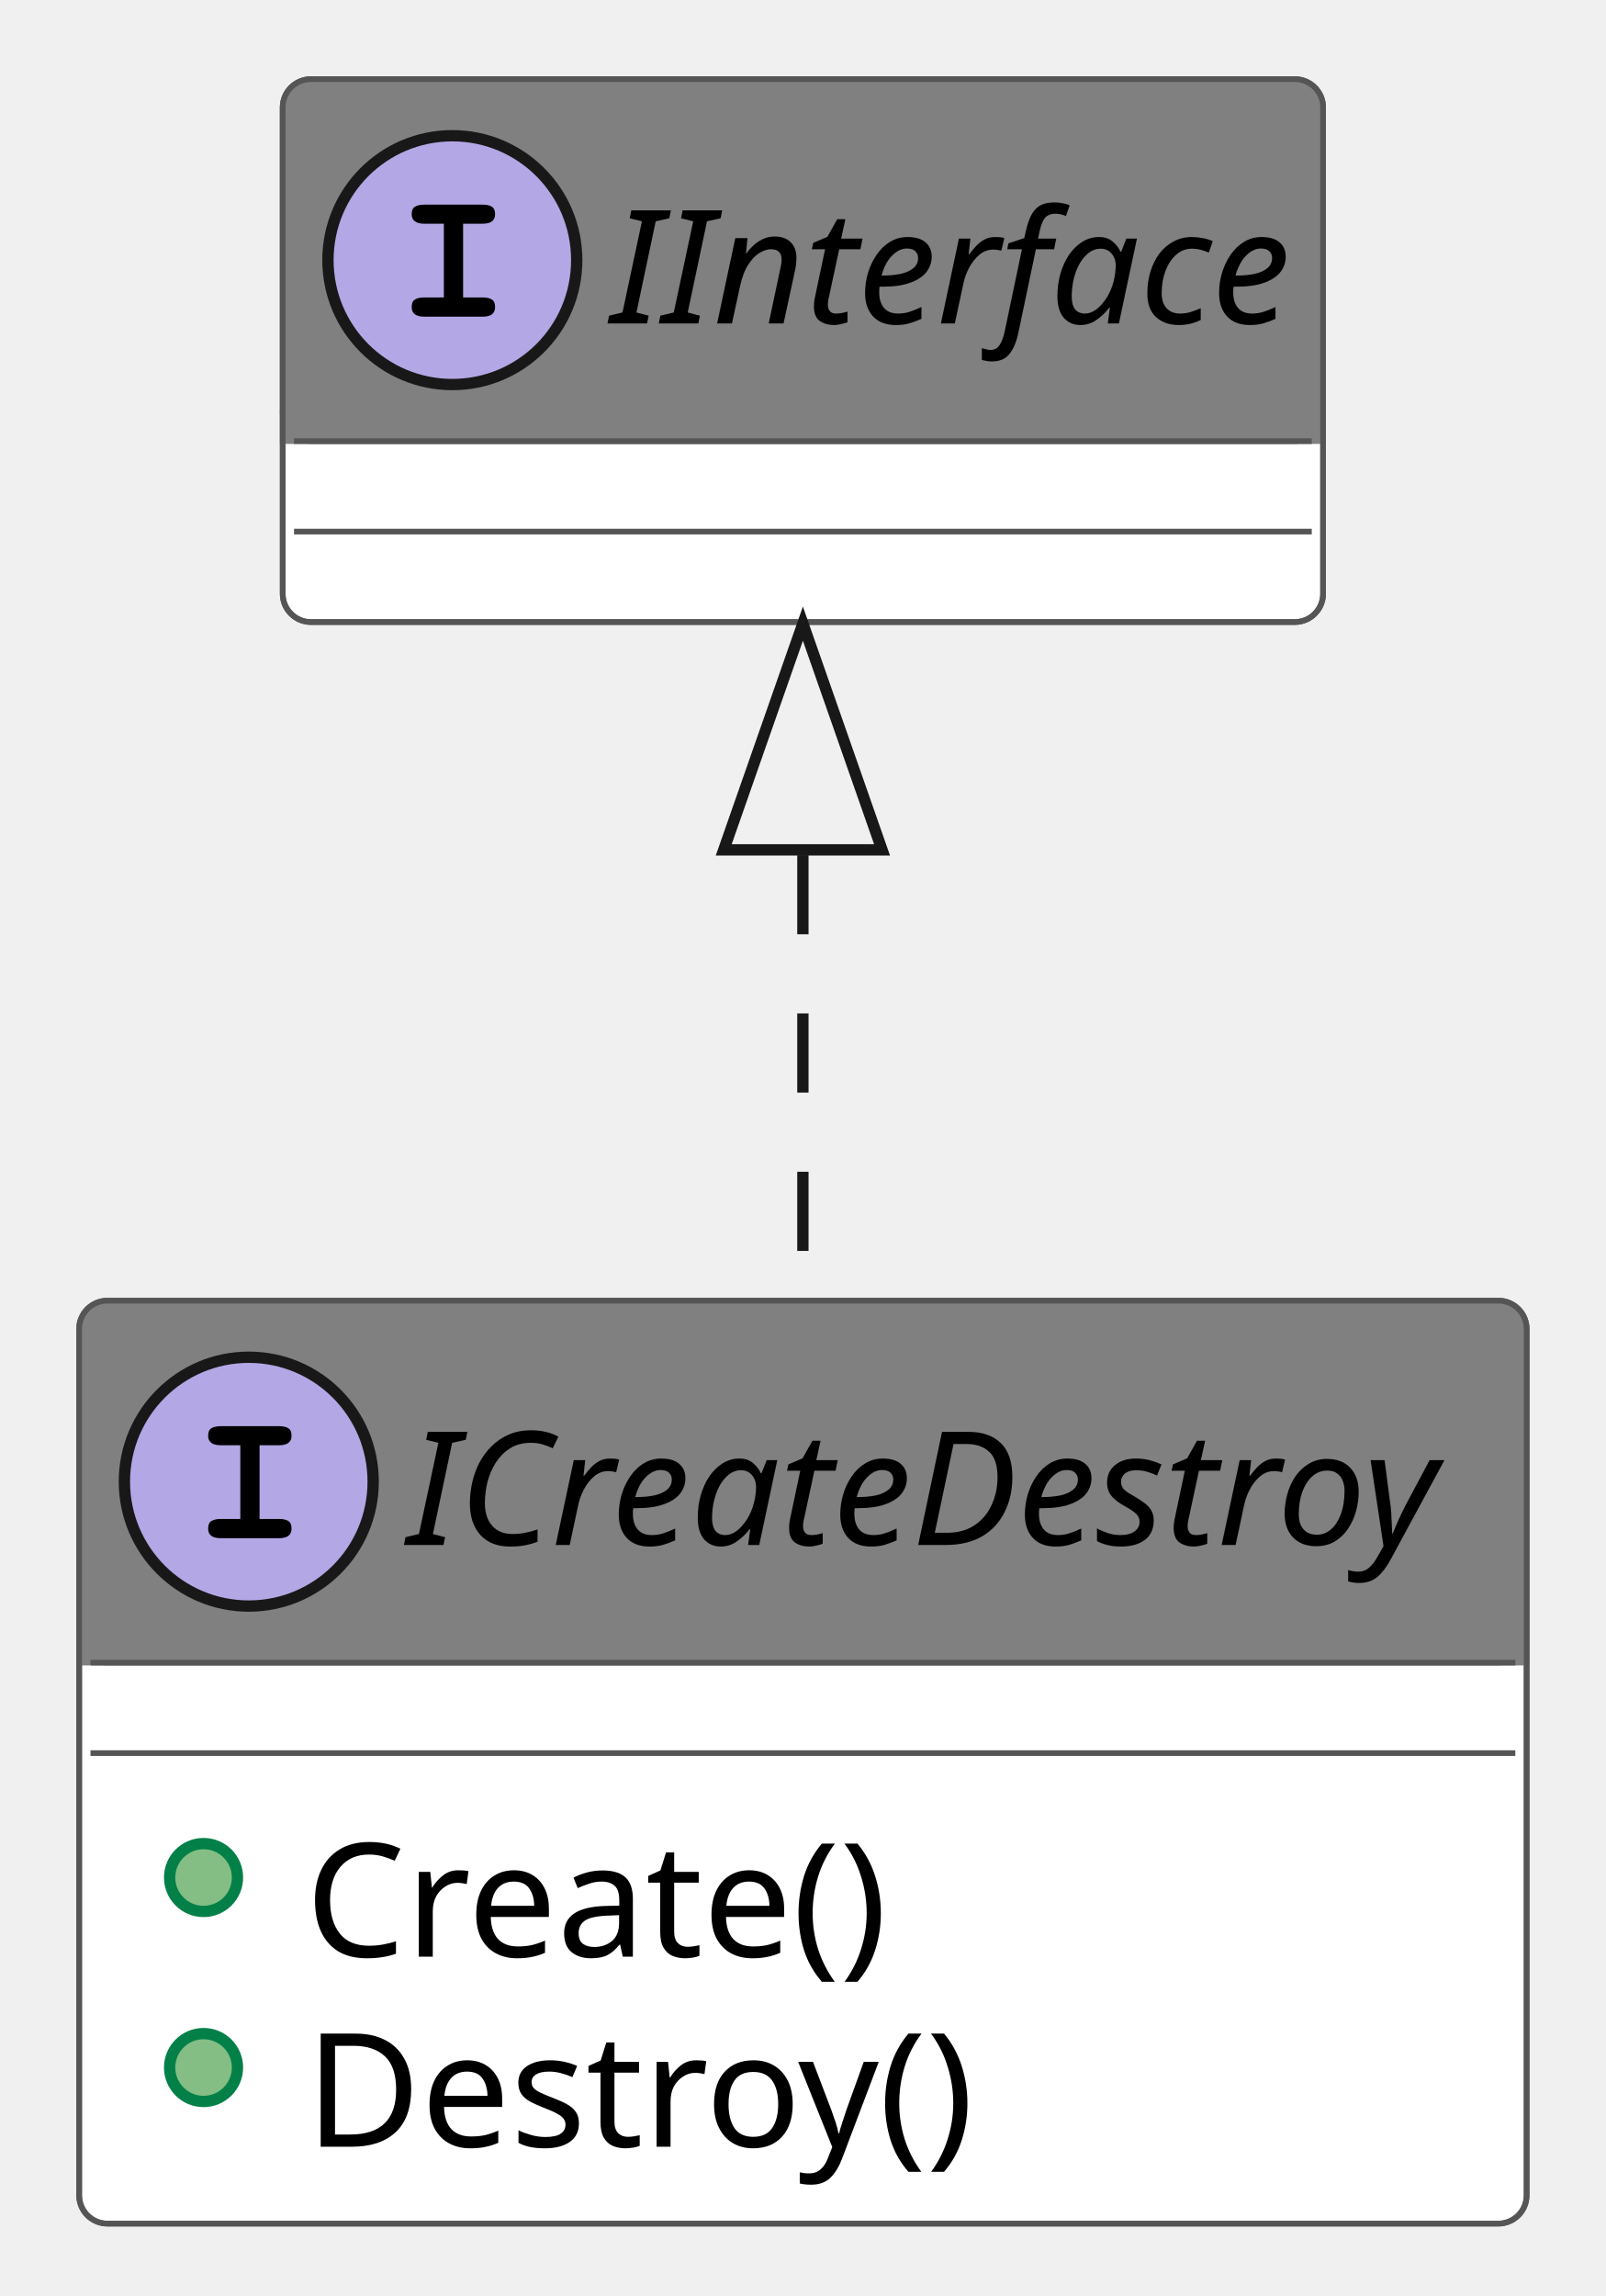
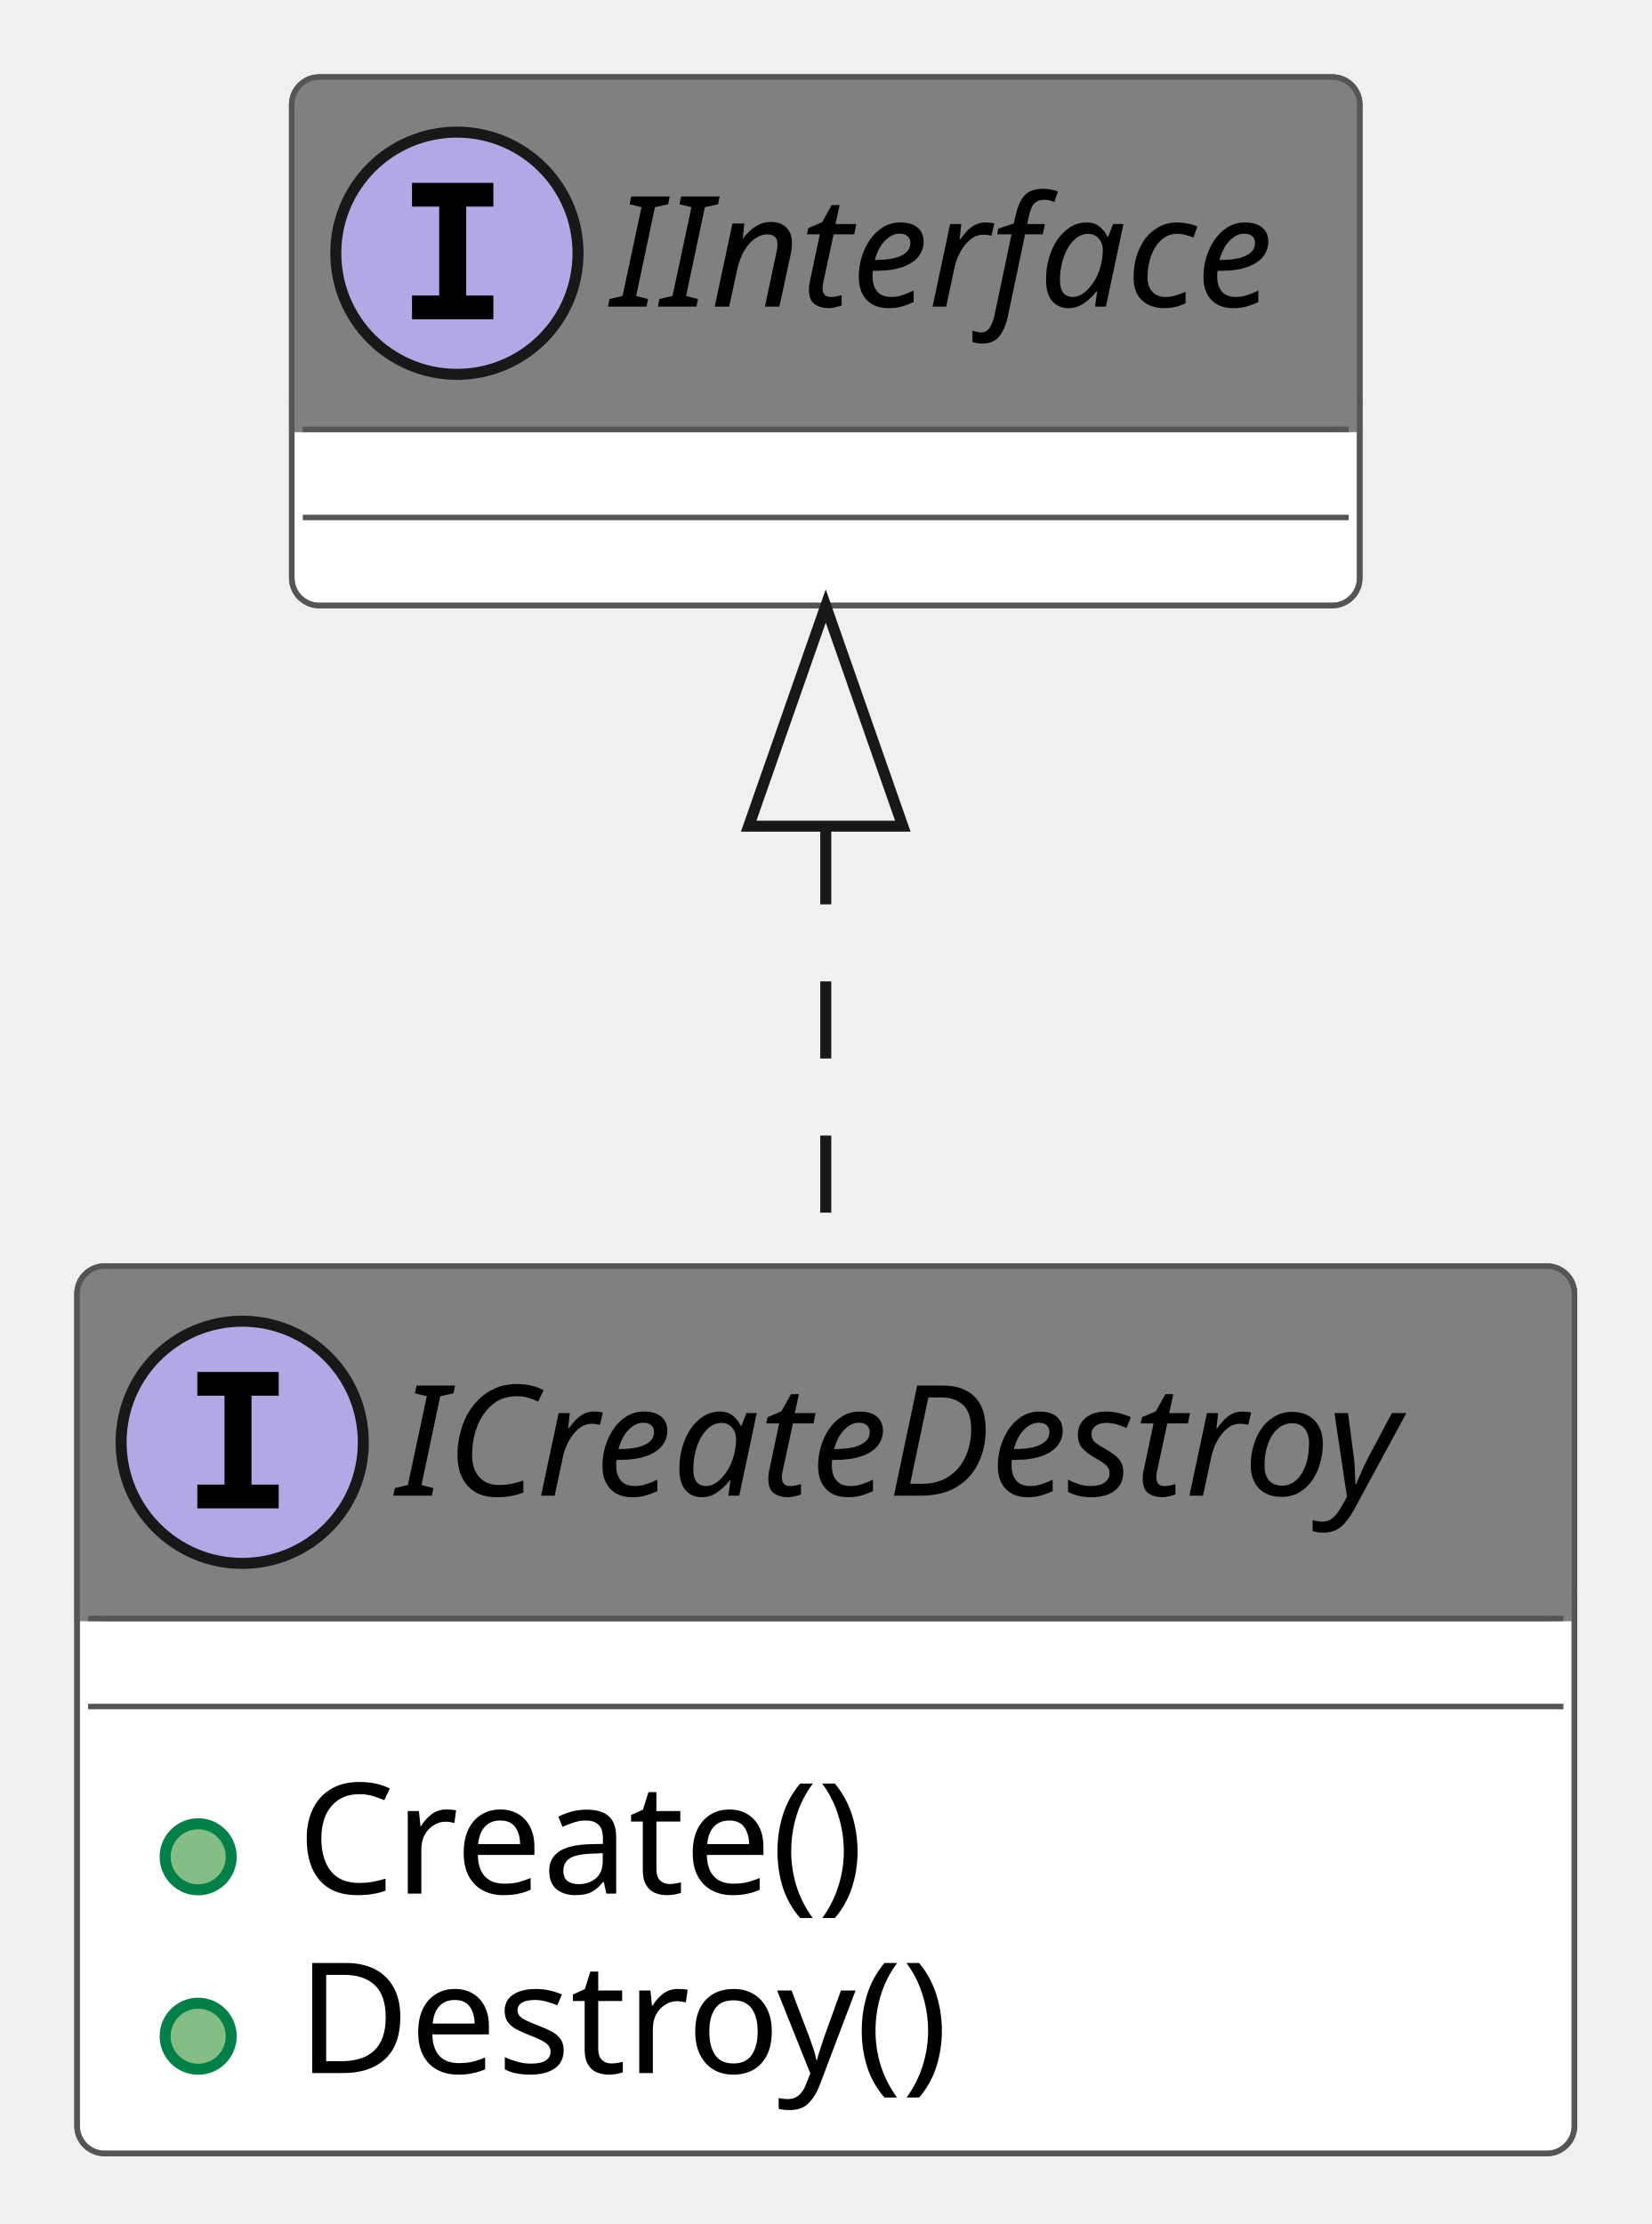
- <svg xmlns="http://www.w3.org/2000/svg" contentStyleType="text/css" height="203px" preserveAspectRatio="none" style="width:142px;height:203px;background:#FFFFFF;" version="1.1" viewBox="0 0 142 203" width="142px" zoomAndPan="magnify">
+ <svg xmlns="http://www.w3.org/2000/svg" contentStyleType="text/css" height="202px" preserveAspectRatio="none" style="width:150px;height:202px;background:#FFFFFF;" version="1.1" viewBox="0 0 150 202" width="150px" zoomAndPan="magnify">
  <defs />
  <g>
    <g id="elem_ICreateDestroy">
-       <rect codeLine="8" fill="#FFFFFF" height="81.6" id="ICreateDestroy" rx="2.5" ry="2.5" style="stroke:#555555;stroke-width:0.5;" width="128" x="7" y="115" />
-       <rect fill="#808080" height="32" rx="2.5" ry="2.5" style="stroke:#808080;stroke-width:0.5;" width="128" x="7" y="115" />
-       <rect fill="#808080" height="2.5" style="stroke:#808080;stroke-width:0.5;" width="128" x="7" y="144.5" />
-       <rect codeLine="8" fill="none" height="81.6" id="ICreateDestroy" rx="2.5" ry="2.5" style="stroke:#555555;stroke-width:0.5;" width="128" x="7" y="115" />
+       <rect codeLine="8" fill="#FFFFFF" height="80.594" id="ICreateDestroy" rx="2.5" ry="2.5" style="stroke:#555555;stroke-width:0.5;" width="136" x="7" y="115" />
+       <rect fill="#808080" height="32" rx="2.5" ry="2.5" style="stroke:#808080;stroke-width:0.5;" width="136" x="7" y="115" />
+       <rect fill="#808080" height="2.5" style="stroke:#808080;stroke-width:0.5;" width="136" x="7" y="144.5" />
+       <rect codeLine="8" fill="none" height="80.594" id="ICreateDestroy" rx="2.5" ry="2.5" style="stroke:#555555;stroke-width:0.5;" width="136" x="7" y="115" />
      <ellipse cx="22" cy="131" fill="#B4A7E5" rx="11" ry="11" style="stroke:#181818;stroke-width:1.0;" />
-       <path d="M24.672,134.297 Q25.219,134.297 25.5,134.484 Q25.781,134.656 25.781,135.156 Q25.781,136 24.672,136 L19.531,136 Q18.406,136 18.406,135.156 Q18.406,134.656 18.688,134.484 Q18.984,134.297 19.531,134.297 L21.25,134.297 L21.25,127.781 L19.531,127.781 Q18.406,127.781 18.406,126.938 Q18.406,126.453 18.688,126.281 Q18.984,126.094 19.531,126.094 L24.672,126.094 Q25.219,126.094 25.5,126.281 Q25.781,126.453 25.781,126.938 Q25.781,127.781 24.672,127.781 L22.953,127.781 L22.953,134.297 L24.672,134.297 Z " fill="#000000" />
-       <text fill="#000000" font-family="sans-serif" font-size="14" font-style="italic" lengthAdjust="spacing" textLength="96" x="36" y="136.6">ICreateDestroy</text>
-       <line style="stroke:#555555;stroke-width:0.5;" x1="8" x2="134" y1="147" y2="147" />
-       <line style="stroke:#555555;stroke-width:0.5;" x1="8" x2="134" y1="155" y2="155" />
-       <ellipse cx="18" cy="166" fill="#84BE84" rx="3" ry="3" style="stroke:#038048;stroke-width:1.0;" />
-       <text fill="#000000" font-family="sans-serif" font-size="14" lengthAdjust="spacing" textLength="51" x="27" y="173">Create()</text>
-       <ellipse cx="18" cy="182.8" fill="#84BE84" rx="3" ry="3" style="stroke:#038048;stroke-width:1.0;" />
-       <text fill="#000000" font-family="sans-serif" font-size="14" lengthAdjust="spacing" textLength="57" x="27" y="189.8">Destroy()</text>
+       <path d="M17.922,126.766 L17.922,124.609 L25.312,124.609 L25.312,126.766 L22.844,126.766 L22.844,134.844 L25.312,134.844 L25.312,137 L17.922,137 L17.922,134.844 L20.391,134.844 L20.391,126.766 L17.922,126.766 Z " fill="#000000" />
+       <text fill="#000000" font-family="sans-serif" font-size="14" font-style="italic" lengthAdjust="spacing" textLength="104" x="36" y="135.847">ICreateDestroy</text>
+       <line style="stroke:#555555;stroke-width:0.5;" x1="8" x2="142" y1="147" y2="147" />
+       <line style="stroke:#555555;stroke-width:0.5;" x1="8" x2="142" y1="155" y2="155" />
+       <ellipse cx="18" cy="168.648" fill="#84BE84" rx="3" ry="3" style="stroke:#038048;stroke-width:1.0;" />
+       <text fill="#000000" font-family="sans-serif" font-size="14" lengthAdjust="spacing" textLength="56" x="27" y="171.995">Create()</text>
+       <ellipse cx="18" cy="184.945" fill="#84BE84" rx="3" ry="3" style="stroke:#038048;stroke-width:1.0;" />
+       <text fill="#000000" font-family="sans-serif" font-size="14" lengthAdjust="spacing" textLength="64" x="27" y="188.292">Destroy()</text>
    </g>
    <g id="elem_IInterface">
-       <rect codeLine="14" fill="#FFFFFF" height="48" id="IInterface" rx="2.5" ry="2.5" style="stroke:#555555;stroke-width:0.5;" width="92" x="25" y="7" />
-       <rect fill="#808080" height="32" rx="2.5" ry="2.5" style="stroke:#808080;stroke-width:0.5;" width="92" x="25" y="7" />
-       <rect fill="#808080" height="2.5" style="stroke:#808080;stroke-width:0.5;" width="92" x="25" y="36.5" />
-       <rect codeLine="14" fill="none" height="48" id="IInterface" rx="2.5" ry="2.5" style="stroke:#555555;stroke-width:0.5;" width="92" x="25" y="7" />
-       <ellipse cx="40" cy="23" fill="#B4A7E5" rx="11" ry="11" style="stroke:#181818;stroke-width:1.0;" />
-       <path d="M42.672,26.297 Q43.219,26.297 43.5,26.484 Q43.781,26.656 43.781,27.156 Q43.781,28 42.672,28 L37.531,28 Q36.406,28 36.406,27.156 Q36.406,26.656 36.688,26.484 Q36.984,26.297 37.531,26.297 L39.25,26.297 L39.25,19.781 L37.531,19.781 Q36.406,19.781 36.406,18.938 Q36.406,18.453 36.688,18.281 Q36.984,18.094 37.531,18.094 L42.672,18.094 Q43.219,18.094 43.5,18.281 Q43.781,18.453 43.781,18.938 Q43.781,19.781 42.672,19.781 L40.953,19.781 L40.953,26.297 L42.672,26.297 Z " fill="#000000" />
-       <text fill="#000000" font-family="sans-serif" font-size="14" font-style="italic" lengthAdjust="spacing" textLength="60" x="54" y="28.6">IInterface</text>
-       <line style="stroke:#555555;stroke-width:0.5;" x1="26" x2="116" y1="39" y2="39" />
-       <line style="stroke:#555555;stroke-width:0.5;" x1="26" x2="116" y1="47" y2="47" />
+       <rect codeLine="14" fill="#FFFFFF" height="48" id="IInterface" rx="2.5" ry="2.5" style="stroke:#555555;stroke-width:0.5;" width="97" x="26.5" y="7" />
+       <rect fill="#808080" height="32" rx="2.5" ry="2.5" style="stroke:#808080;stroke-width:0.5;" width="97" x="26.5" y="7" />
+       <rect fill="#808080" height="2.5" style="stroke:#808080;stroke-width:0.5;" width="97" x="26.5" y="36.5" />
+       <rect codeLine="14" fill="none" height="48" id="IInterface" rx="2.5" ry="2.5" style="stroke:#555555;stroke-width:0.5;" width="97" x="26.5" y="7" />
+       <ellipse cx="41.5" cy="23" fill="#B4A7E5" rx="11" ry="11" style="stroke:#181818;stroke-width:1.0;" />
+       <path d="M37.422,18.766 L37.422,16.609 L44.812,16.609 L44.812,18.766 L42.344,18.766 L42.344,26.844 L44.812,26.844 L44.812,29 L37.422,29 L37.422,26.844 L39.891,26.844 L39.891,18.766 L37.422,18.766 Z " fill="#000000" />
+       <text fill="#000000" font-family="sans-serif" font-size="14" font-style="italic" lengthAdjust="spacing" textLength="65" x="55.5" y="27.847">IInterface</text>
+       <line style="stroke:#555555;stroke-width:0.5;" x1="27.5" x2="122.5" y1="39" y2="39" />
+       <line style="stroke:#555555;stroke-width:0.5;" x1="27.5" x2="122.5" y1="47" y2="47" />
    </g>
    <g id="link_IInterface_ICreateDestroy">
-       <path codeLine="13" d="M71,75.6 C71,88.28 71,102.06 71,114.53 " fill="none" id="IInterface-backto-ICreateDestroy" style="stroke:#181818;stroke-width:1.0;stroke-dasharray:7.0,7.0;" />
-       <polygon fill="none" points="64,75.14,71,55.14,78,75.14,64,75.14" style="stroke:#181818;stroke-width:1.0;" />
+       <path codeLine="13" d="M75,75.14 C75,88 75,102.04 75,114.69 " fill="none" id="IInterface-backto-ICreateDestroy" style="stroke:#181818;stroke-width:1.0;stroke-dasharray:7.0,7.0;" />
+       <polygon fill="none" points="68,75.04,75,55.04,82,75.04,68,75.04" style="stroke:#181818;stroke-width:1.0;" />
    </g>
  </g>
</svg>
